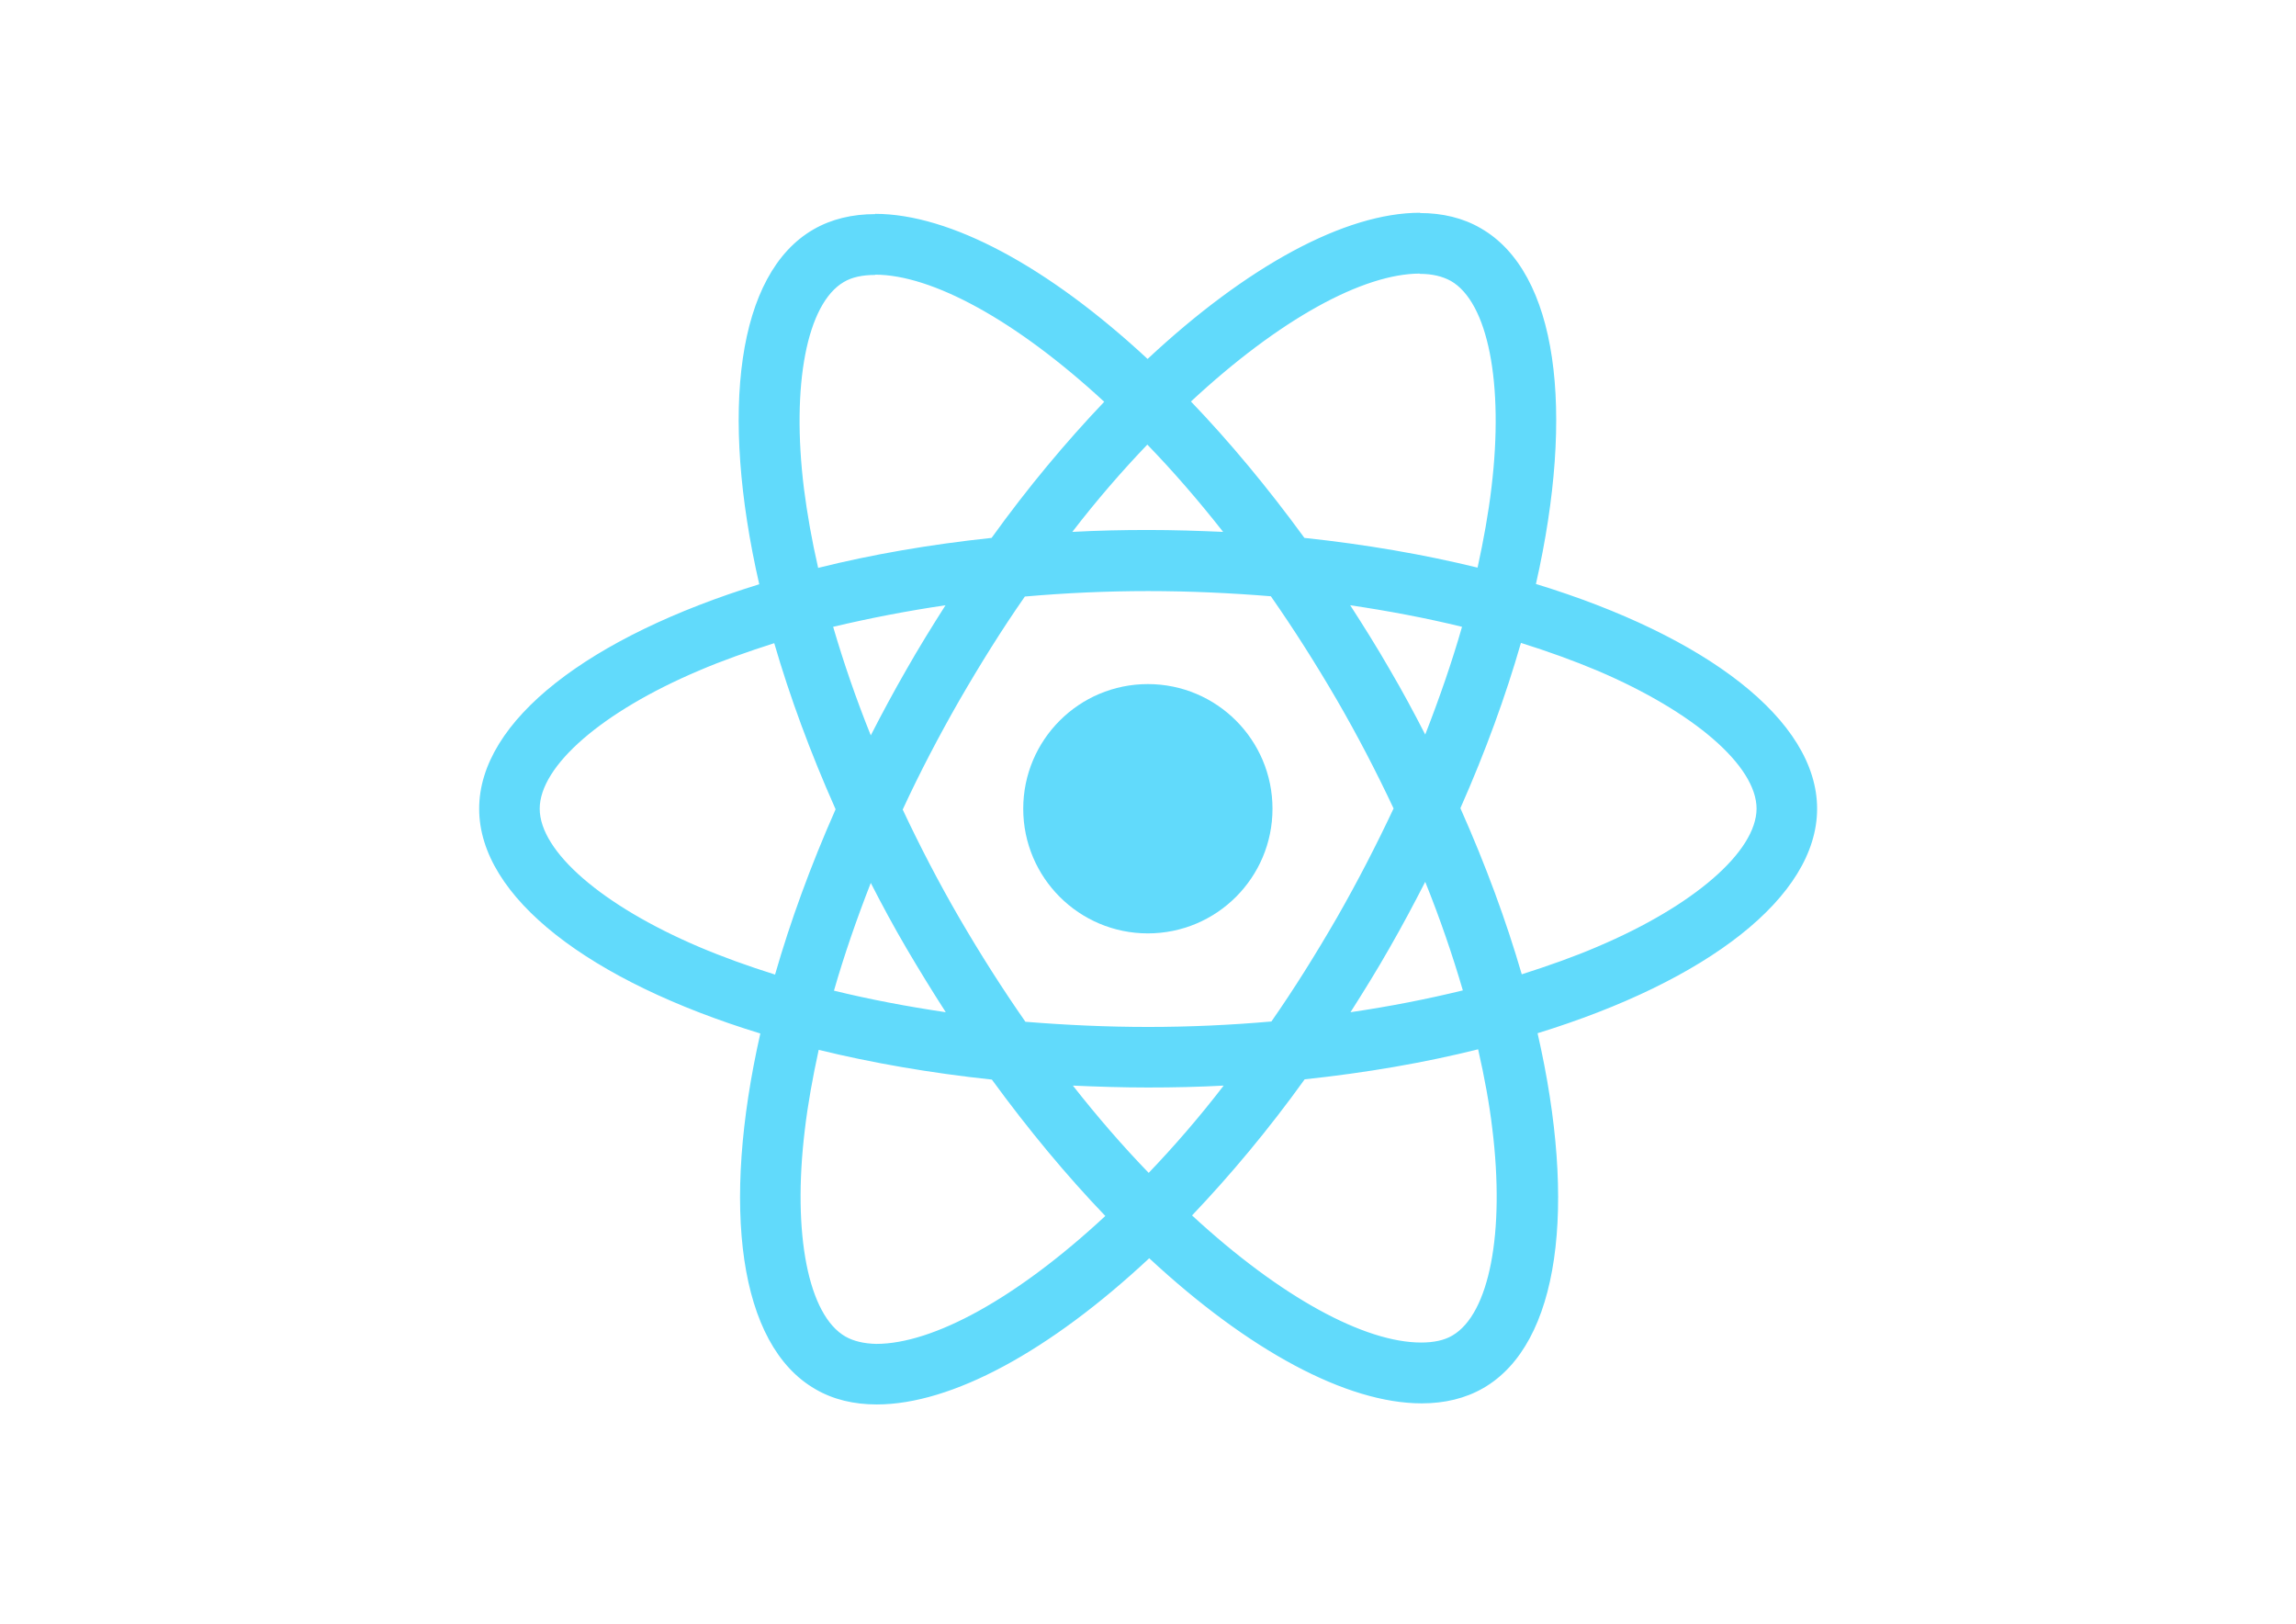
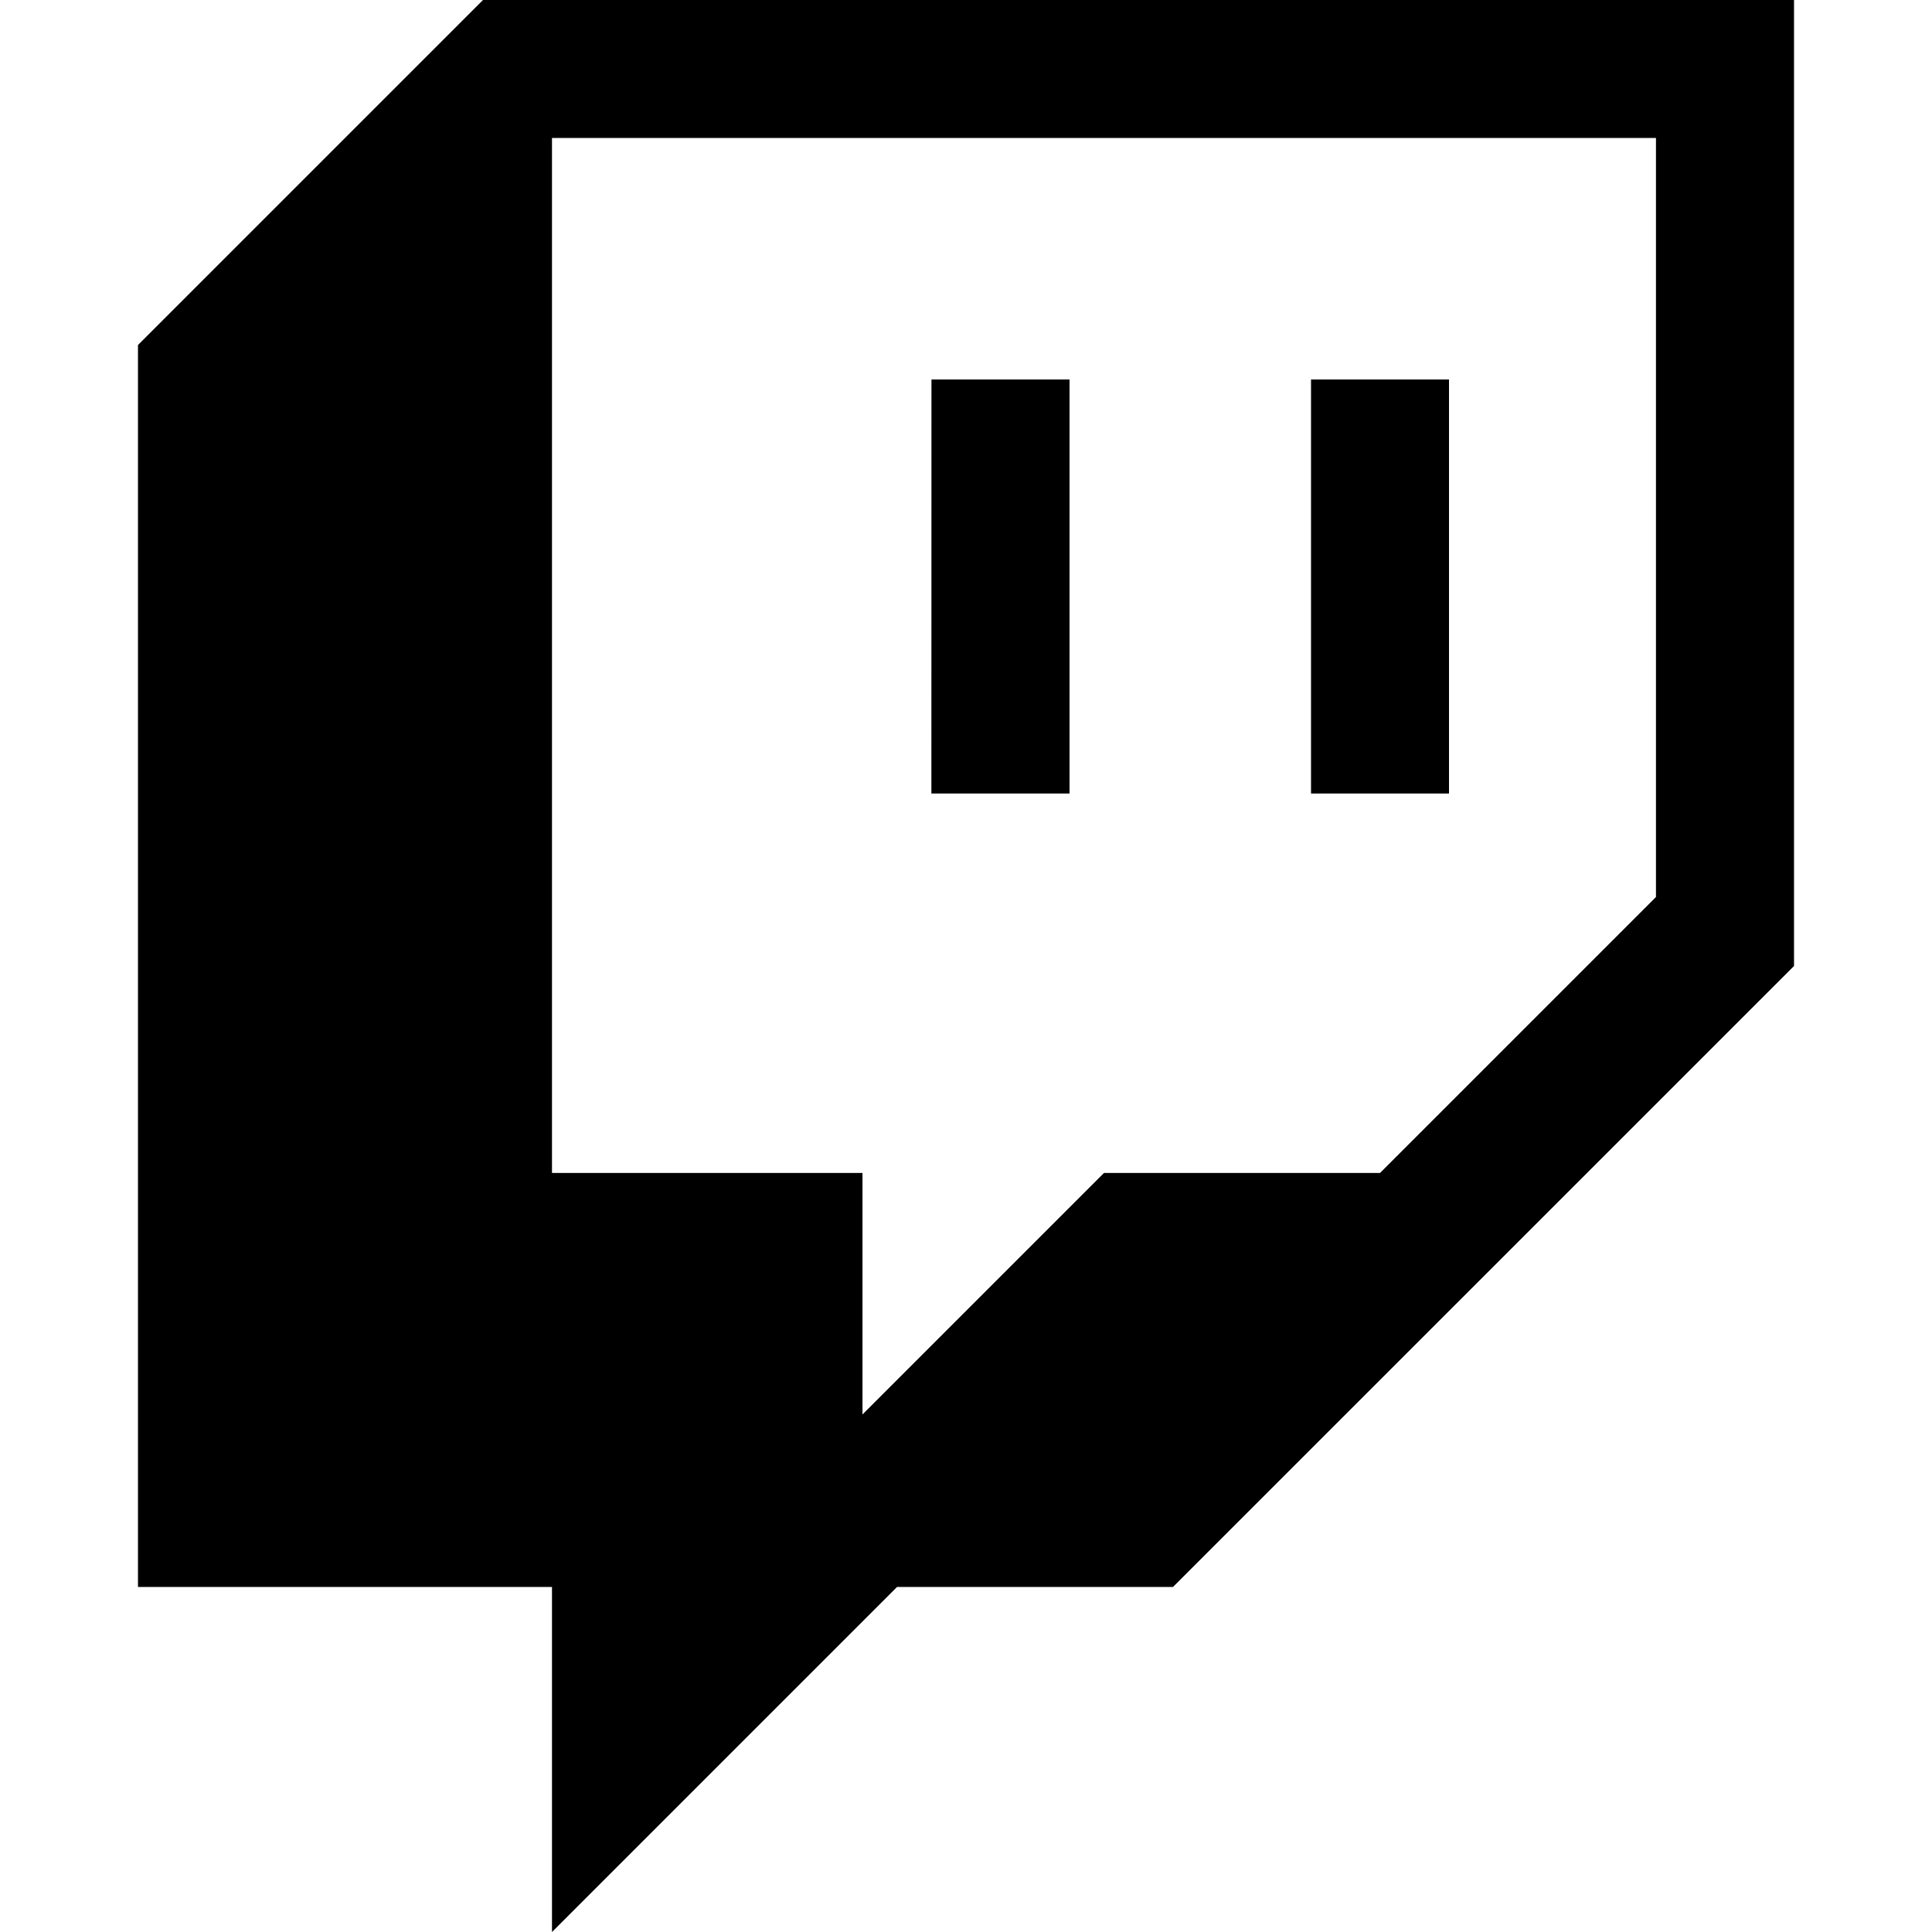
- <svg xmlns="http://www.w3.org/2000/svg" viewBox="0 0 841.9 595.3">
-   <g fill="#61DAFB">
-     <path d="M666.3 296.5c0-32.5-40.7-63.3-103.1-82.4 14.4-63.6 8-114.2-20.2-130.4-6.5-3.8-14.1-5.6-22.4-5.6v22.3c4.6 0 8.3.9 11.4 2.6 13.6 7.8 19.5 37.5 14.9 75.7-1.1 9.4-2.9 19.3-5.1 29.4-19.6-4.8-41-8.5-63.5-10.9-13.5-18.5-27.5-35.3-41.6-50 32.6-30.3 63.2-46.9 84-46.9V78c-27.5 0-63.5 19.6-99.9 53.6-36.4-33.8-72.4-53.2-99.9-53.2v22.3c20.7 0 51.4 16.5 84 46.6-14 14.7-28 31.4-41.3 49.9-22.6 2.4-44 6.1-63.6 11-2.3-10-4-19.7-5.2-29-4.7-38.2 1.1-67.9 14.6-75.8 3-1.8 6.9-2.6 11.5-2.6V78.5c-8.4 0-16 1.8-22.6 5.6-28.1 16.2-34.4 66.7-19.9 130.1-62.2 19.2-102.7 49.9-102.7 82.3 0 32.5 40.7 63.3 103.1 82.4-14.4 63.6-8 114.2 20.2 130.4 6.5 3.8 14.1 5.6 22.5 5.6 27.5 0 63.5-19.6 99.9-53.6 36.4 33.8 72.4 53.2 99.9 53.2 8.4 0 16-1.8 22.6-5.6 28.1-16.2 34.4-66.7 19.9-130.1 62-19.1 102.5-49.9 102.5-82.3zm-130.2-66.7c-3.7 12.9-8.3 26.2-13.5 39.5-4.1-8-8.4-16-13.1-24-4.6-8-9.5-15.8-14.4-23.4 14.2 2.1 27.9 4.7 41 7.9zm-45.8 106.5c-7.8 13.5-15.8 26.3-24.1 38.2-14.9 1.3-30 2-45.2 2-15.1 0-30.2-.7-45-1.9-8.3-11.9-16.4-24.6-24.2-38-7.6-13.1-14.5-26.4-20.8-39.8 6.2-13.4 13.2-26.8 20.7-39.9 7.8-13.5 15.8-26.3 24.1-38.2 14.9-1.3 30-2 45.2-2 15.1 0 30.2.7 45 1.9 8.3 11.9 16.4 24.6 24.2 38 7.6 13.1 14.5 26.4 20.8 39.8-6.3 13.4-13.2 26.8-20.7 39.9zm32.3-13c5.4 13.4 10 26.8 13.8 39.8-13.1 3.2-26.9 5.9-41.2 8 4.9-7.7 9.8-15.6 14.4-23.7 4.6-8 8.9-16.1 13-24.1zM421.2 430c-9.3-9.6-18.6-20.3-27.8-32 9 .4 18.2.7 27.5.7 9.4 0 18.7-.2 27.8-.7-9 11.7-18.3 22.4-27.5 32zm-74.4-58.9c-14.2-2.1-27.9-4.7-41-7.9 3.7-12.9 8.3-26.2 13.5-39.5 4.1 8 8.4 16 13.1 24 4.7 8 9.5 15.8 14.4 23.4zM420.7 163c9.3 9.6 18.6 20.3 27.8 32-9-.4-18.2-.7-27.5-.7-9.4 0-18.7.2-27.8.7 9-11.7 18.3-22.4 27.5-32zm-74 58.9c-4.9 7.7-9.8 15.6-14.4 23.7-4.6 8-8.9 16-13 24-5.4-13.4-10-26.8-13.8-39.8 13.1-3.1 26.9-5.8 41.2-7.9zm-90.5 125.2c-35.4-15.1-58.3-34.9-58.3-50.6 0-15.7 22.9-35.6 58.3-50.6 8.6-3.7 18-7 27.7-10.1 5.7 19.6 13.2 40 22.5 60.9-9.2 20.8-16.6 41.1-22.2 60.6-9.9-3.1-19.3-6.5-28-10.2zM310 490c-13.6-7.8-19.5-37.5-14.9-75.7 1.1-9.4 2.9-19.3 5.1-29.4 19.6 4.8 41 8.5 63.5 10.9 13.5 18.5 27.5 35.3 41.6 50-32.6 30.3-63.2 46.9-84 46.9-4.5-.1-8.3-1-11.3-2.7zm237.2-76.2c4.7 38.2-1.1 67.9-14.6 75.8-3 1.8-6.9 2.6-11.5 2.6-20.7 0-51.4-16.5-84-46.6 14-14.7 28-31.4 41.3-49.9 22.6-2.4 44-6.1 63.6-11 2.3 10.1 4.1 19.8 5.2 29.1zm38.5-66.7c-8.6 3.7-18 7-27.7 10.1-5.7-19.6-13.2-40-22.5-60.9 9.2-20.8 16.6-41.1 22.2-60.6 9.9 3.1 19.3 6.5 28.1 10.2 35.4 15.1 58.3 34.9 58.3 50.6-.1 15.7-23 35.6-58.4 50.6zM320.8 78.4z" />
-     <circle cx="420.9" cy="296.5" r="45.7" />
-     <path d="M520.5 78.1z" />
-   </g>
+ <svg xmlns="http://www.w3.org/2000/svg" role="img" viewBox="0 0 24 24">
+   <path d="M11.571 4.714h1.715v5.143H11.57zm4.715 0H18v5.143h-1.714zM6 0L1.714 4.286v15.428h5.143V24l4.286-4.286h3.428L22.286 12V0zm14.571 11.143l-3.428 3.428h-3.429l-3 3v-3H6.857V1.714h13.714Z" />
</svg>
